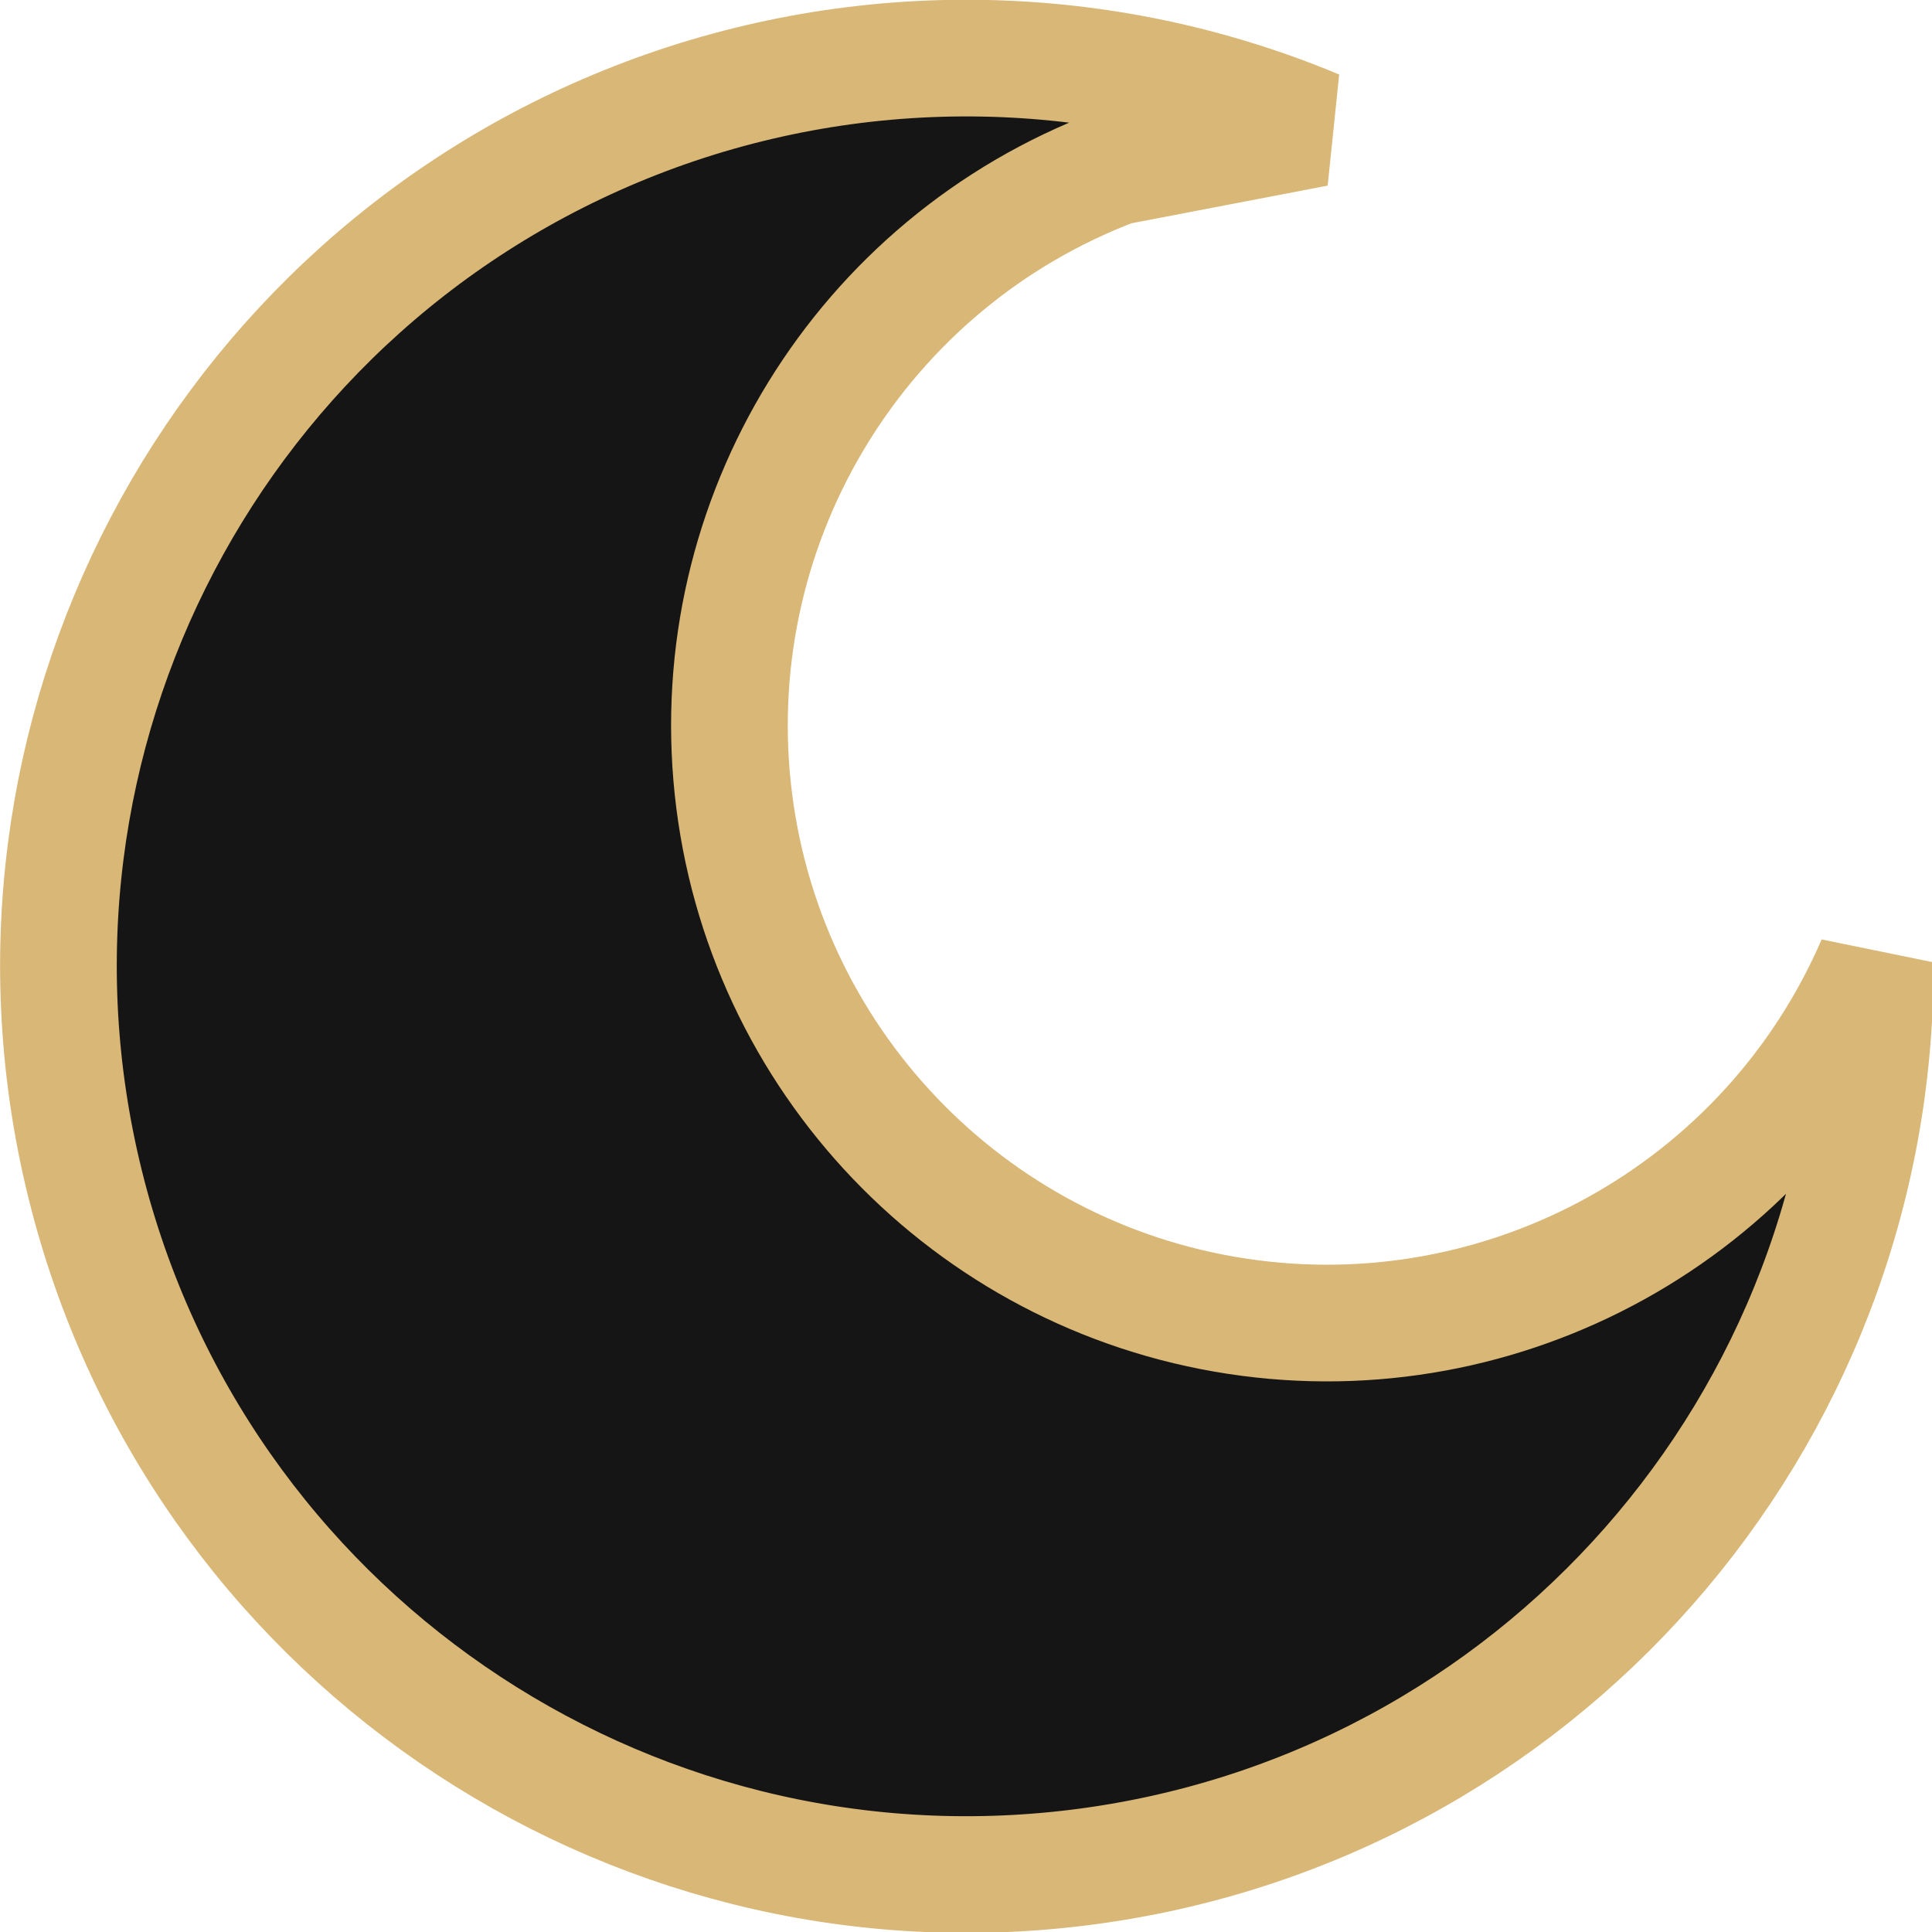
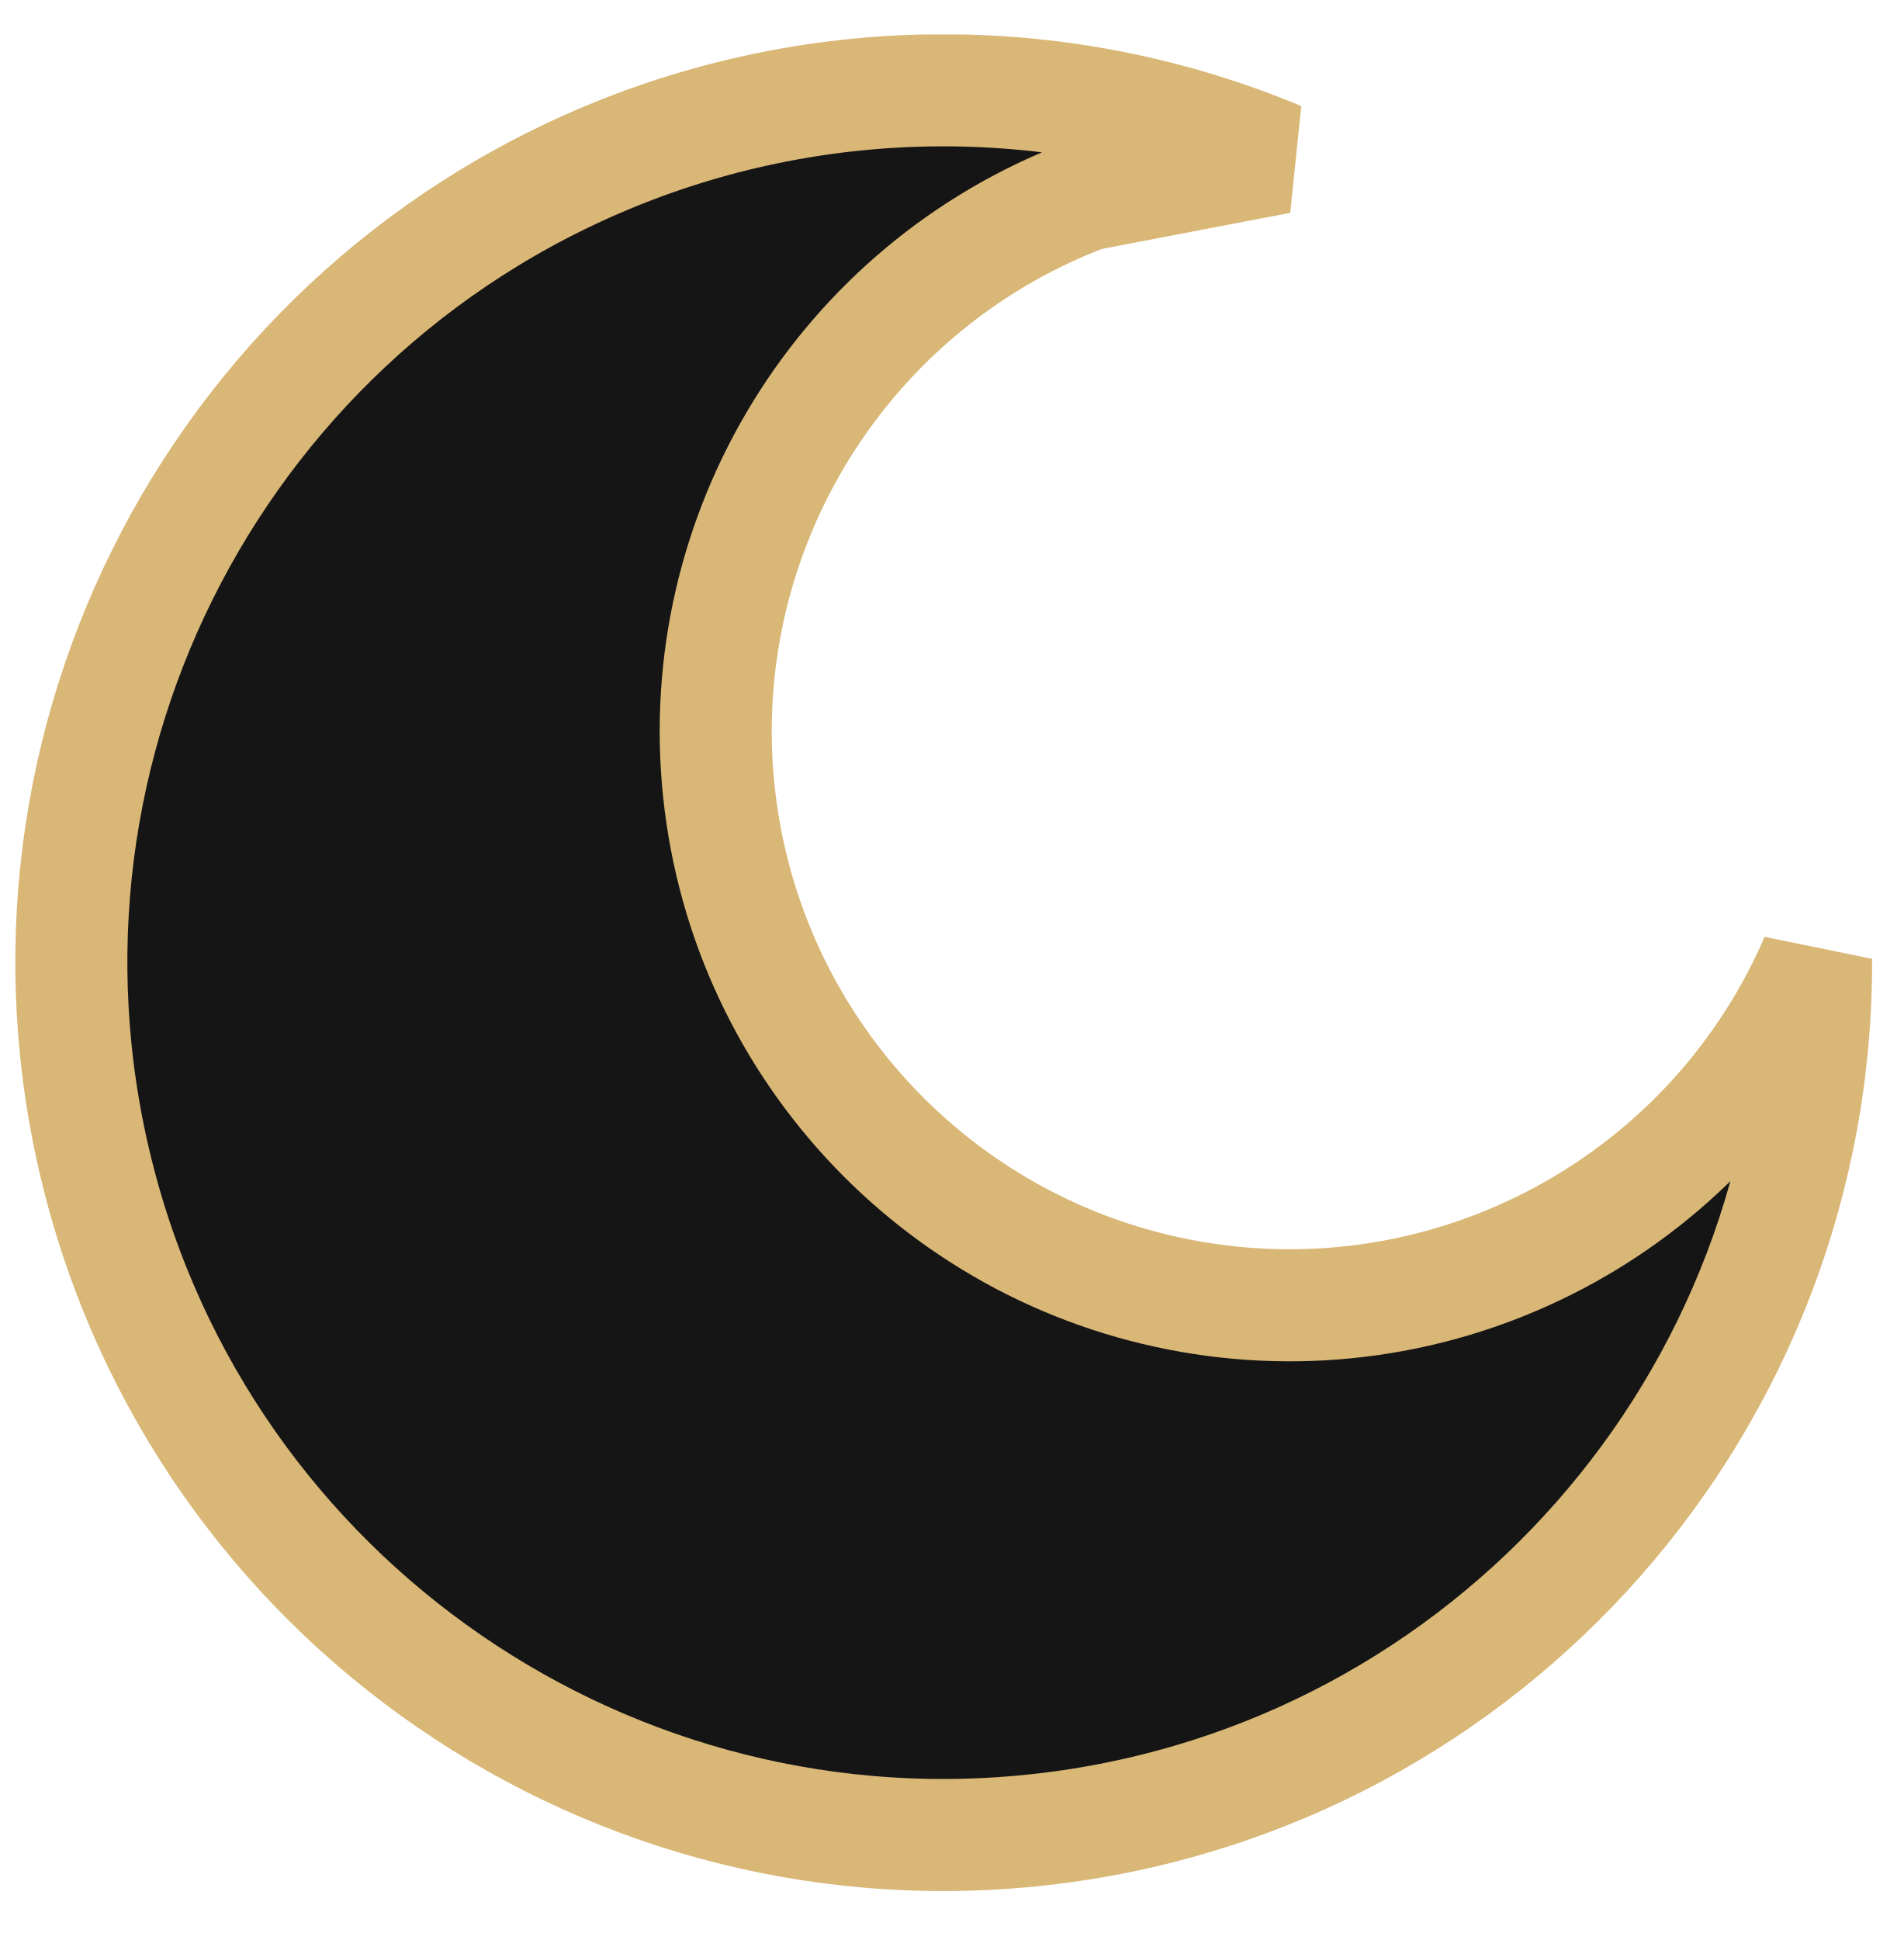
- <svg xmlns="http://www.w3.org/2000/svg" xmlns:xlink="http://www.w3.org/1999/xlink" viewBox="0 0 417.28 417.28">
+ <svg xmlns="http://www.w3.org/2000/svg" xmlns:xlink="http://www.w3.org/1999/xlink" viewBox="0 0 428.11 436.24">
  <defs>
-     <style>.cls-1{fill:#161515;stroke:#d9b776;stroke-miterlimit:3;stroke-width:10px;}</style>
-     <symbol id="Moon" data-name="Moon" viewBox="0 0 165.72 165.72">
-       <path id="Moon-3" data-name="Moon" class="cls-1" d="M55.31,10A77.85,77.85,0,1,0,160.72,82.5,51.2,51.2,0,1,1,95.59,14.31h0L112.85,11A77.89,77.89,0,0,0,55.31,10Z" />
+     <style>.a{fill:#161515;stroke:#d9b776;stroke-miterlimit:3;stroke-width:10px;}</style>
+     <symbol id="a" viewBox="0 0 165.72 165.72">
+       <path class="a" d="M55.31,10A77.85,77.85,0,1,0,160.72,82.5,51.2,51.2,0,1,1,95.59,14.31h0L112.85,11A77.89,77.89,0,0,0,55.31,10Z" />
    </symbol>
  </defs>
-   <g id="Layer_2" data-name="Layer 2">
-     <g id="Web_Background" data-name="Web Background">
-       <use width="165.72" height="165.72" transform="scale(2.52)" xlink:href="#Moon" />
-     </g>
-   </g>
+   <use width="165.72" height="165.72" transform="translate(3.42 7.76) scale(2.52)" xlink:href="#a" />
</svg>
